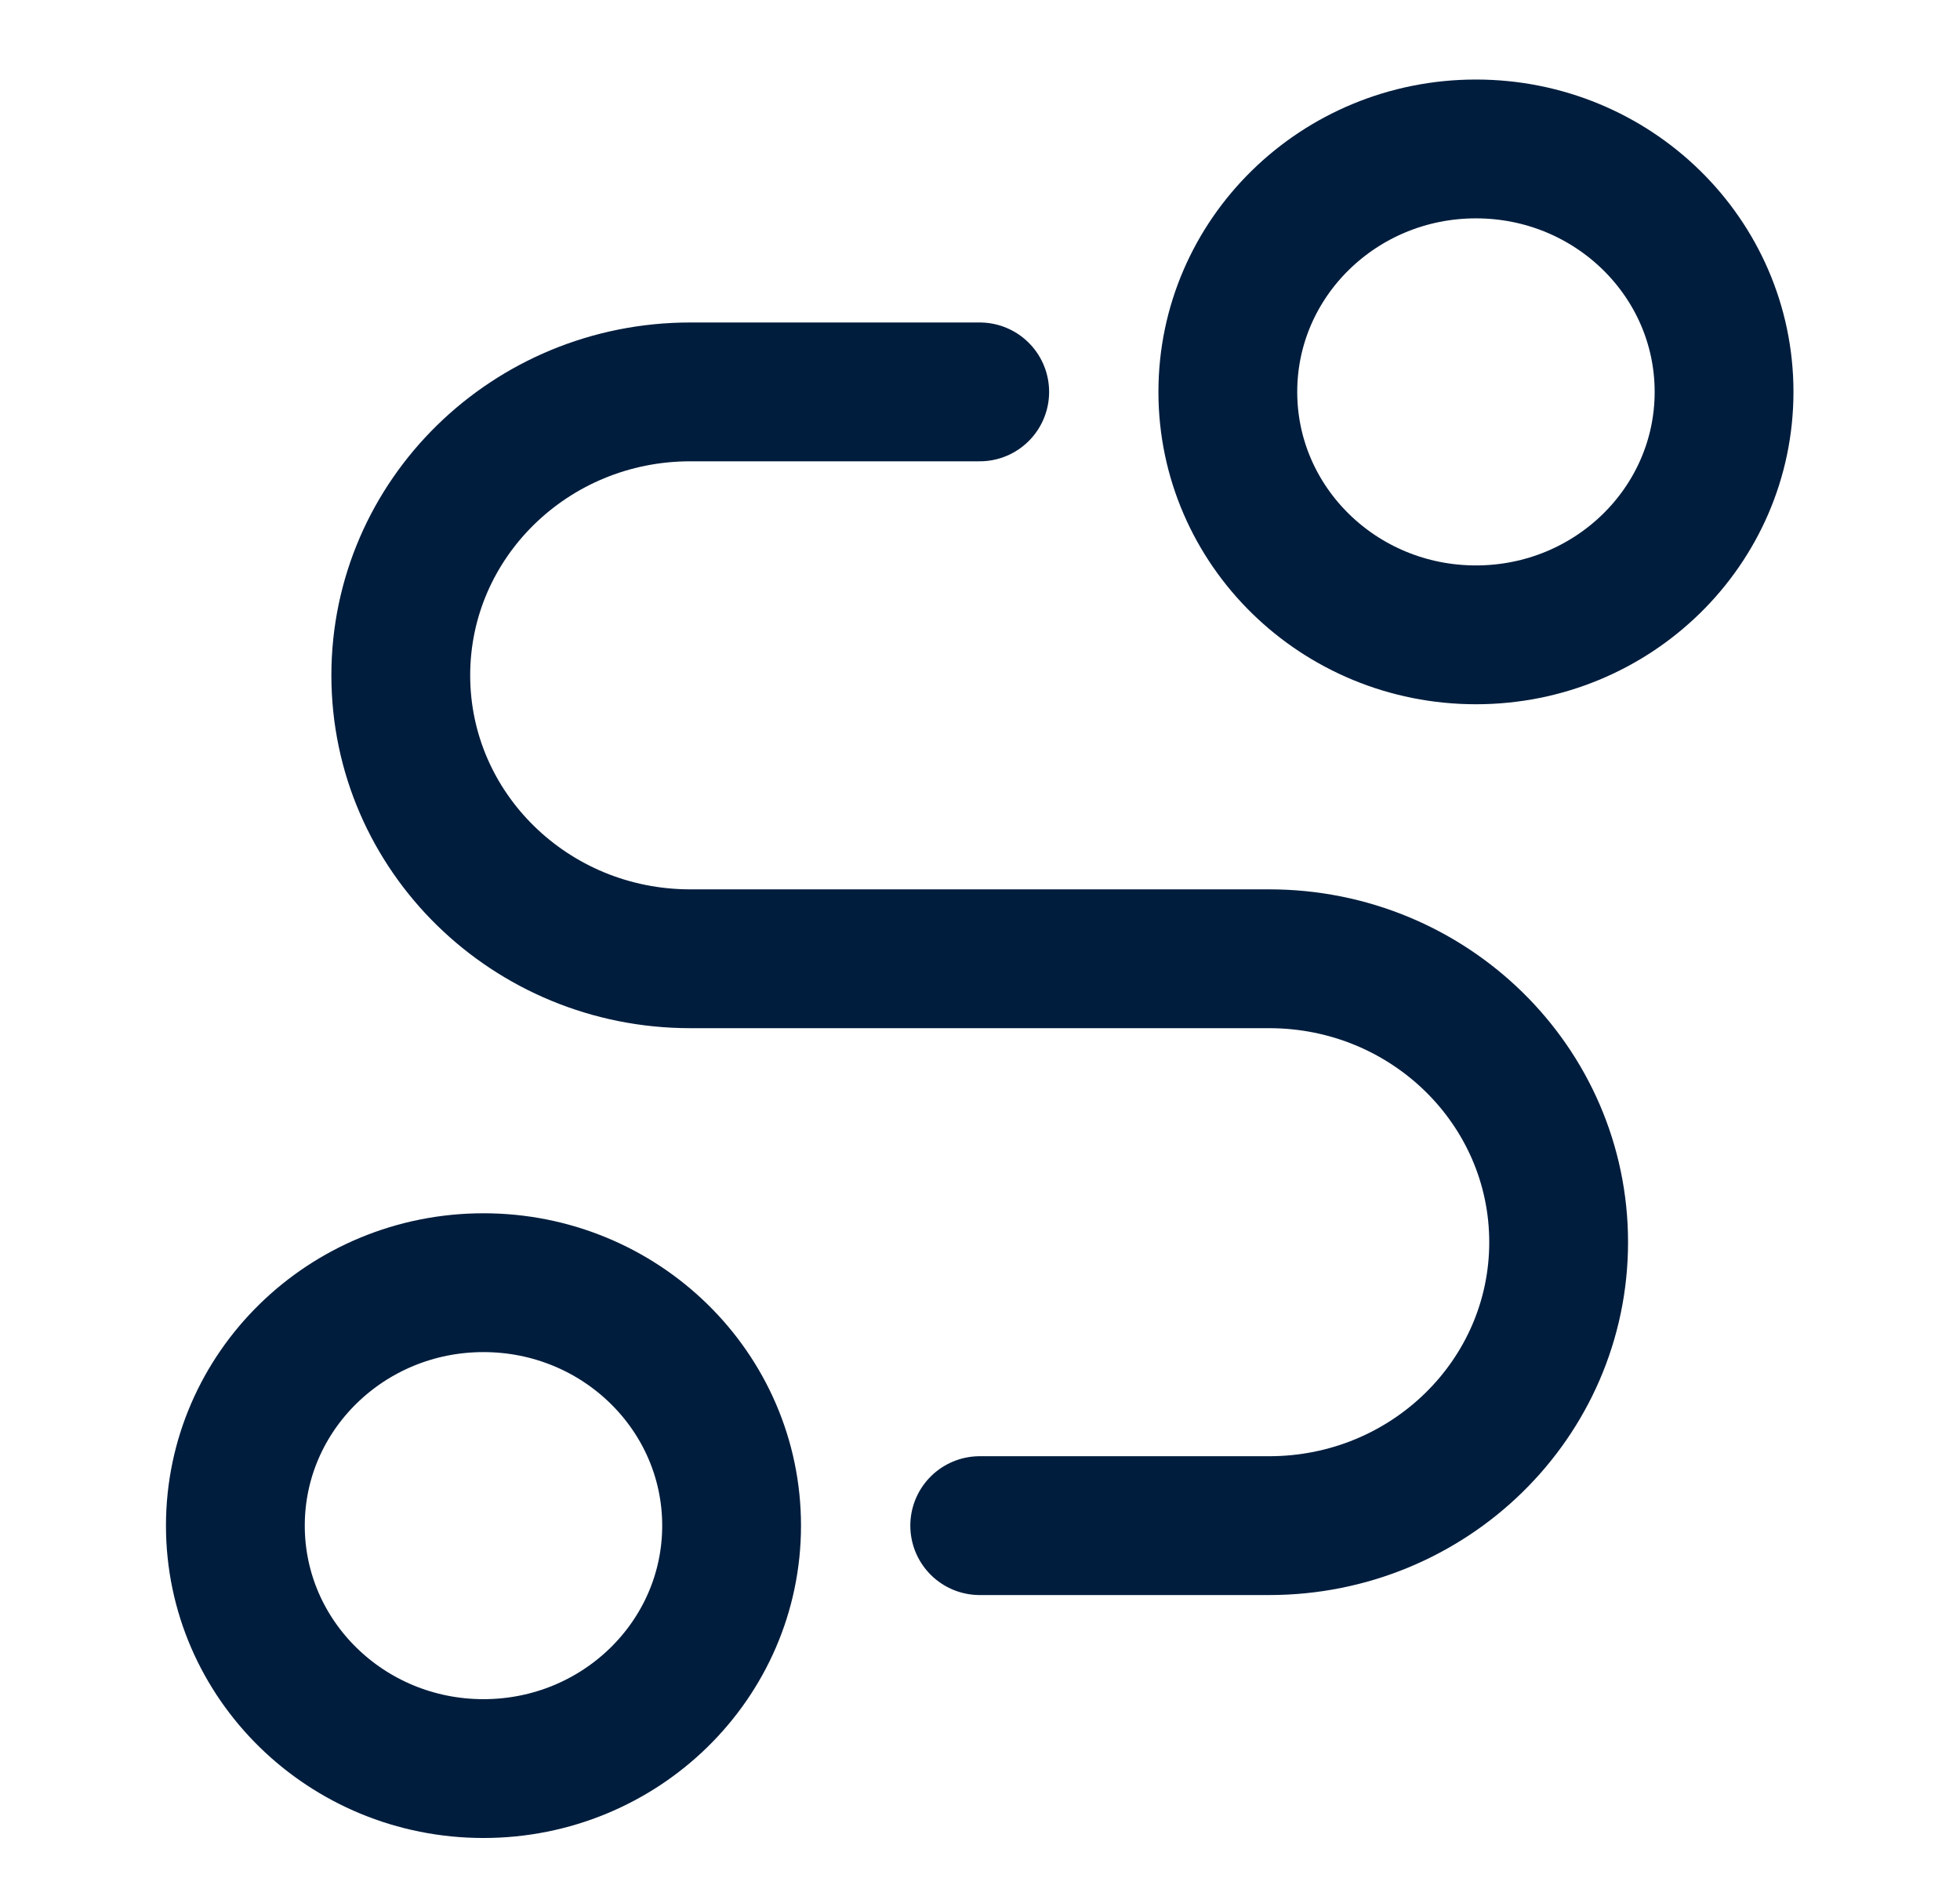
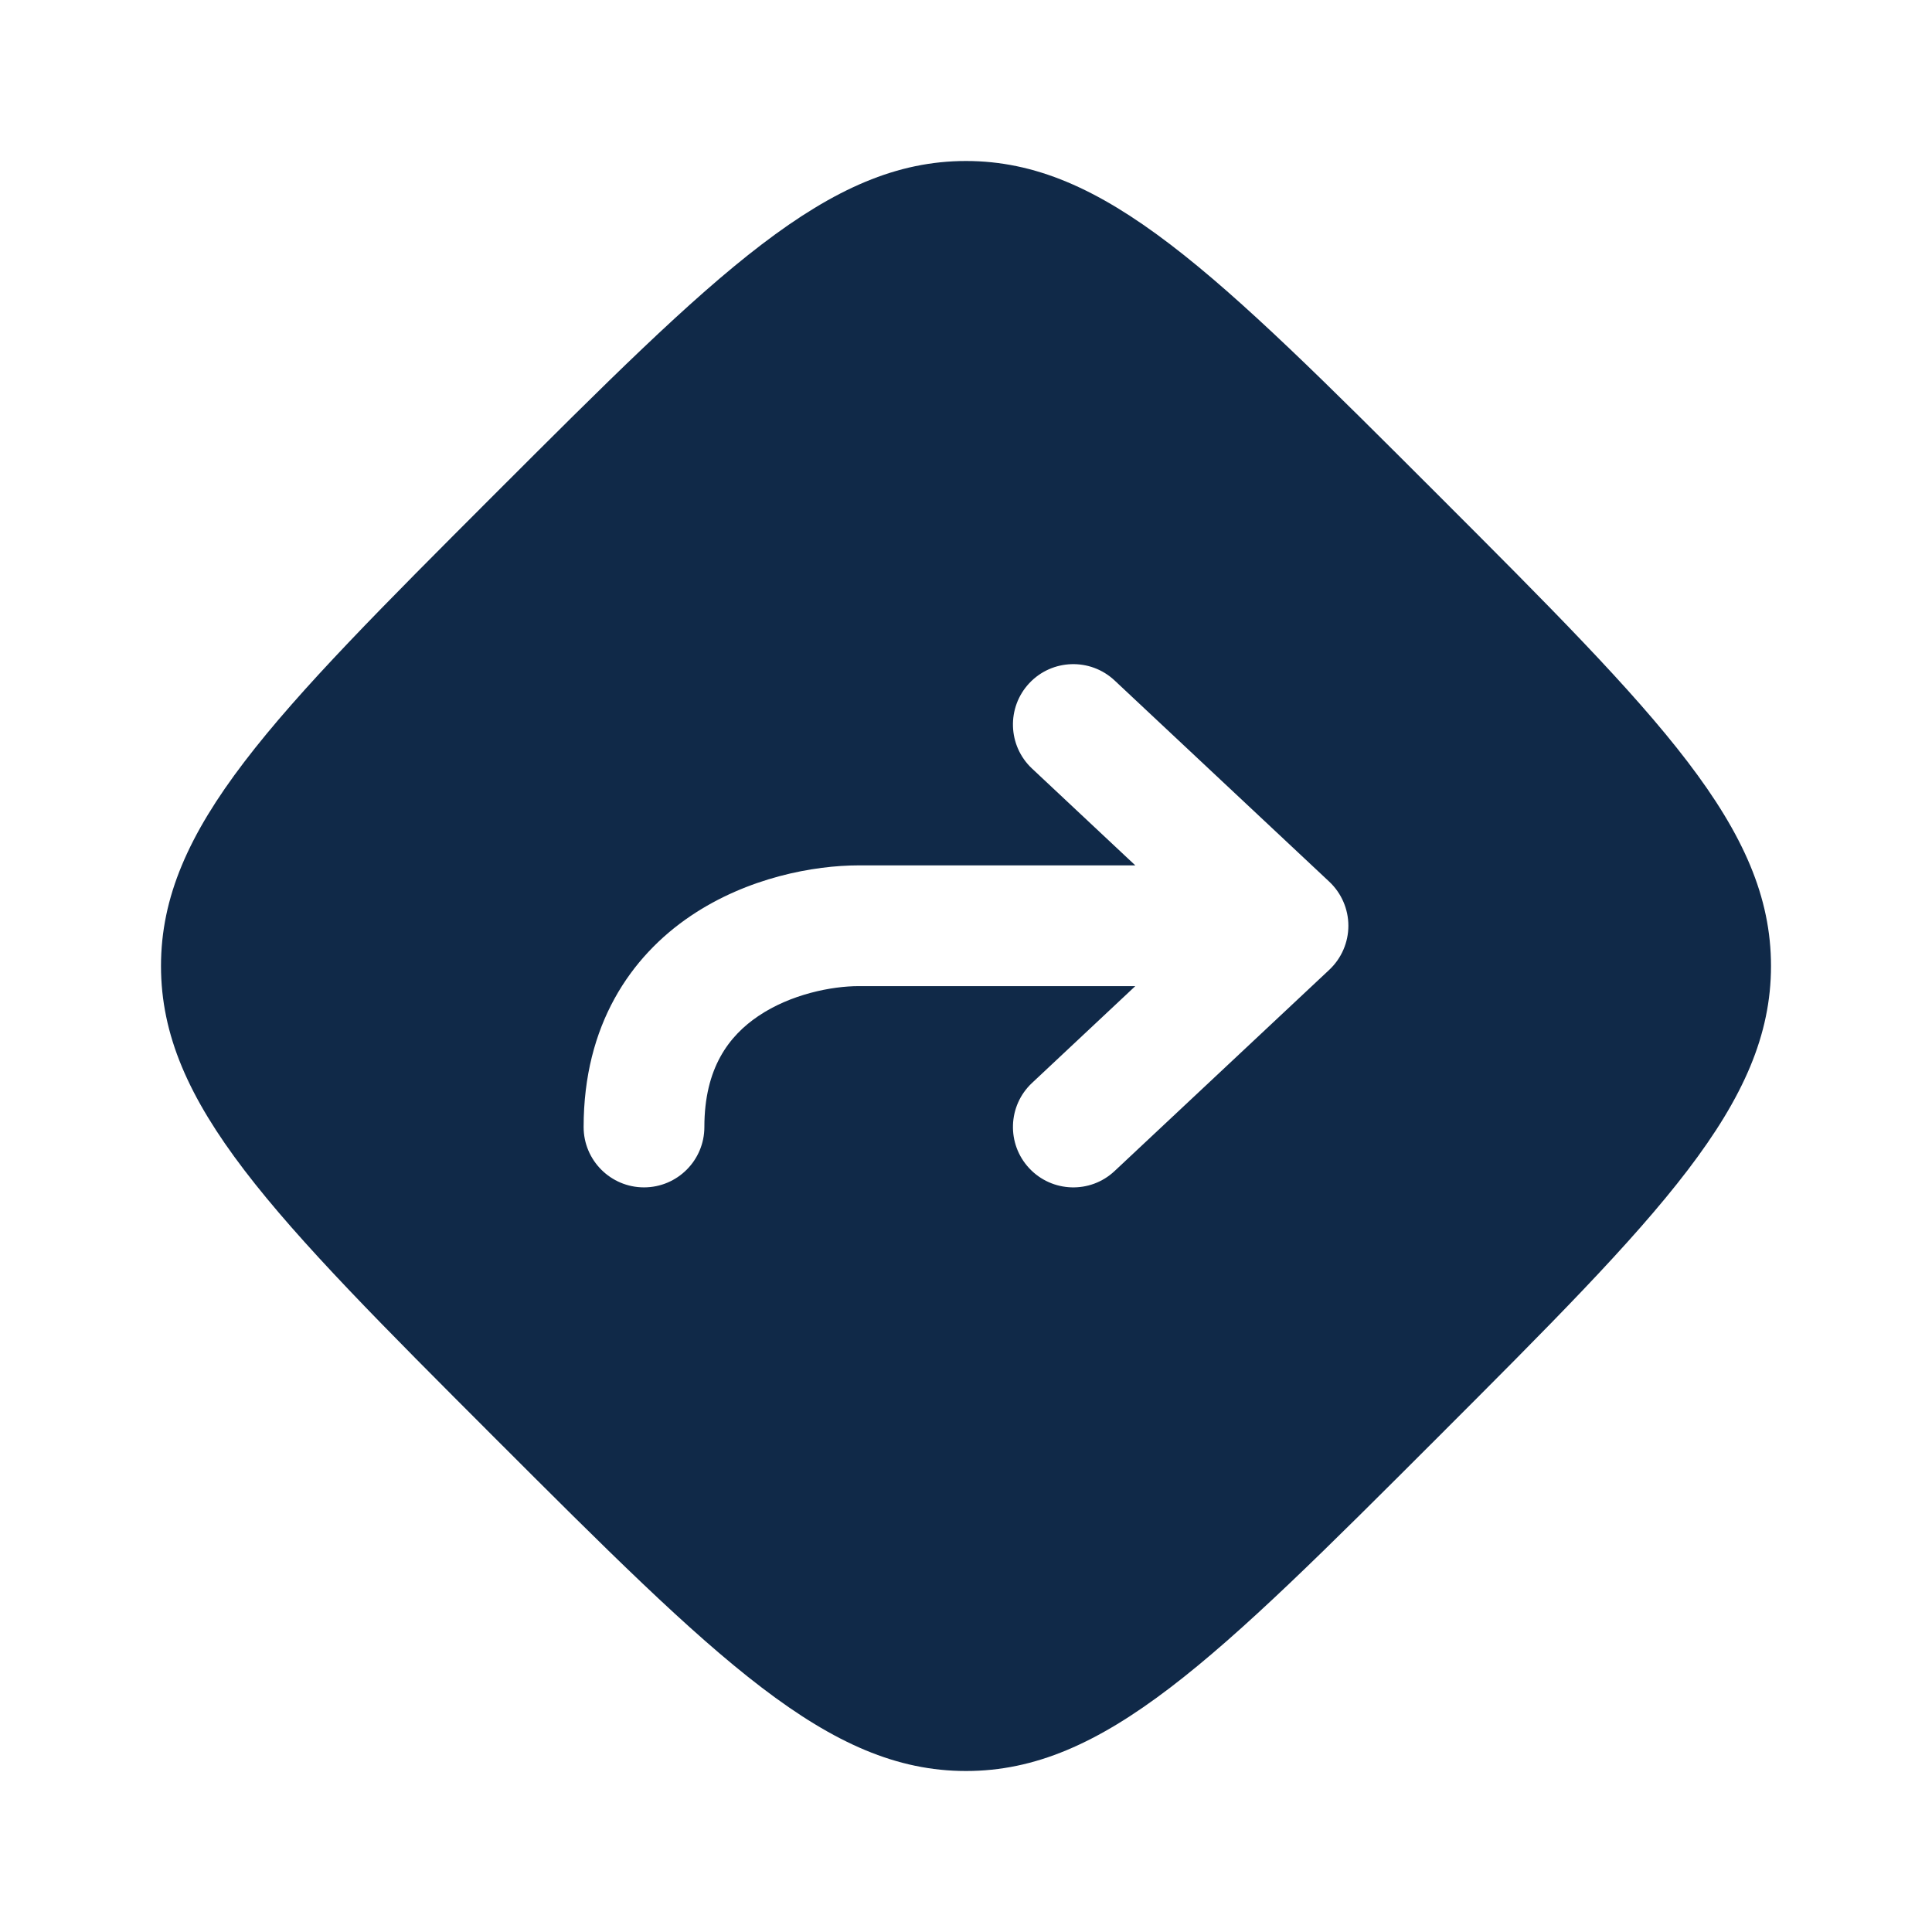
- <svg xmlns="http://www.w3.org/2000/svg" fill="none" viewBox="0.918 0.938 141.205 136.562" style="max-height: 500px" width="141.205" height="136.562">
-   <rect stroke="#001D3D" height="140" width="143" />
-   <path stroke-linejoin="round" stroke-linecap="round" stroke-width="10" stroke="#001D3D" d="M107.25 46.667C117.122 46.667 125.125 38.832 125.125 29.167C125.125 19.502 117.122 11.667 107.25 11.667C97.378 11.667 89.375 19.502 89.375 29.167C89.375 38.832 97.378 46.667 107.25 46.667Z" />
-   <path stroke-linejoin="round" stroke-linecap="round" stroke-width="10" stroke="#001D3D" d="M35.75 128.333C45.622 128.333 53.625 120.498 53.625 110.833C53.625 101.168 45.622 93.333 35.75 93.333C25.878 93.333 17.875 101.168 17.875 110.833C17.875 120.498 25.878 128.333 35.75 128.333Z" />
-   <path stroke-linejoin="round" stroke-linecap="round" stroke-width="10" stroke="#001D3D" d="M71.5 29.167H50.646C39.128 29.167 29.792 38.308 29.792 49.583C29.792 60.859 39.128 70 50.646 70H92.354C103.872 70 113.208 79.141 113.208 90.417C113.208 101.693 103.872 110.833 92.354 110.833H71.5" />
+ <svg xmlns="http://www.w3.org/2000/svg" width="800px" height="800px" viewBox="0 0 24 24" fill="none">
+   <g id="SVGRepo_bgCarrier" stroke-width="0" />
+   <g id="SVGRepo_tracerCarrier" stroke-linecap="round" stroke-linejoin="round" />
+   <g id="SVGRepo_iconCarrier">
+     <path fill-rule="evenodd" clip-rule="evenodd" d="M6.142 6.142C8.904 3.381 10.284 2 12 2C13.716 2 15.096 3.381 17.858 6.142C20.619 8.904 22 10.284 22 12C22 13.716 20.619 15.096 17.858 17.858C15.096 20.619 13.716 22 12 22C10.284 22 8.904 20.619 6.142 17.858C3.381 15.096 2 13.716 2 12C2 10.284 3.381 8.904 6.142 6.142ZM13.846 8.453C13.544 8.17 13.069 8.185 12.786 8.487C12.503 8.789 12.518 9.264 12.82 9.547L14.103 10.75H10.667C10.112 10.75 9.289 10.9 8.58 11.378C7.832 11.883 7.25 12.735 7.25 14C7.25 14.414 7.586 14.75 8 14.75C8.414 14.75 8.75 14.414 8.75 14C8.75 13.265 9.057 12.867 9.42 12.622C9.822 12.35 10.333 12.25 10.667 12.25H14.103L12.82 13.453C12.518 13.736 12.503 14.211 12.786 14.513C13.069 14.815 13.544 14.831 13.846 14.547L16.513 12.047C16.664 11.905 16.75 11.707 16.75 11.5C16.75 11.293 16.664 11.095 16.513 10.953L13.846 8.453Z" fill="#102948" />
+   </g>
</svg>
